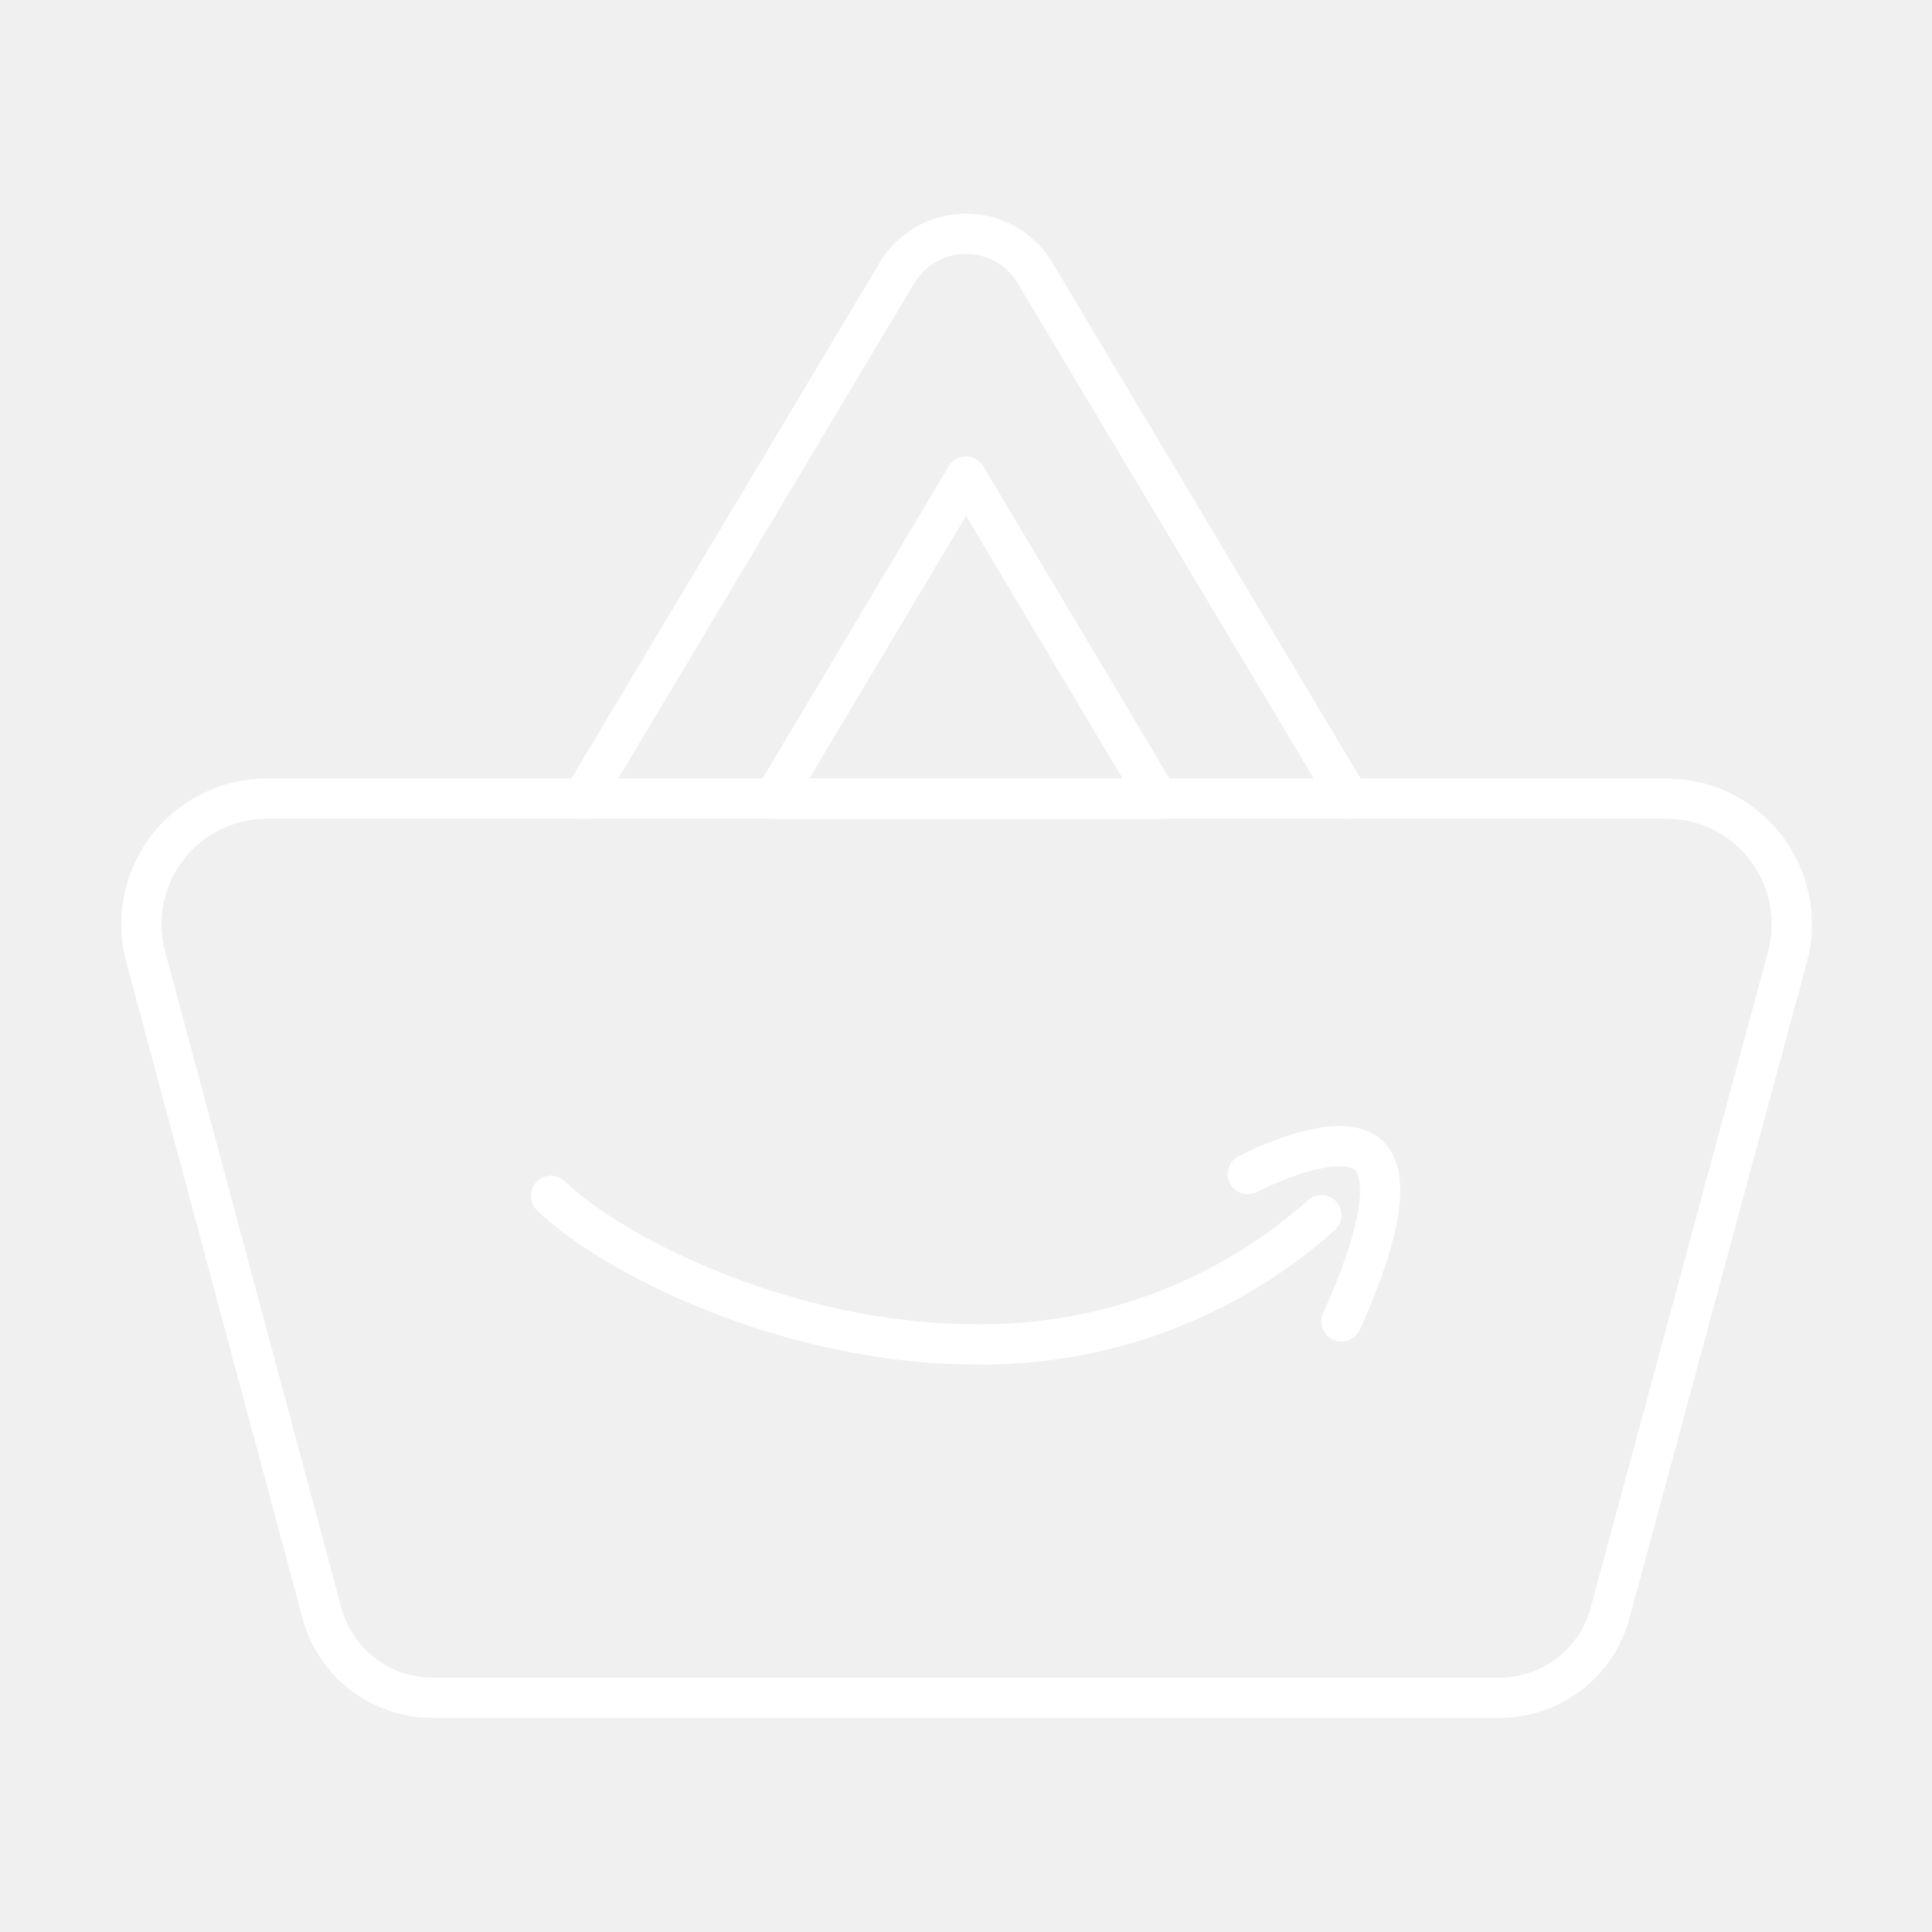
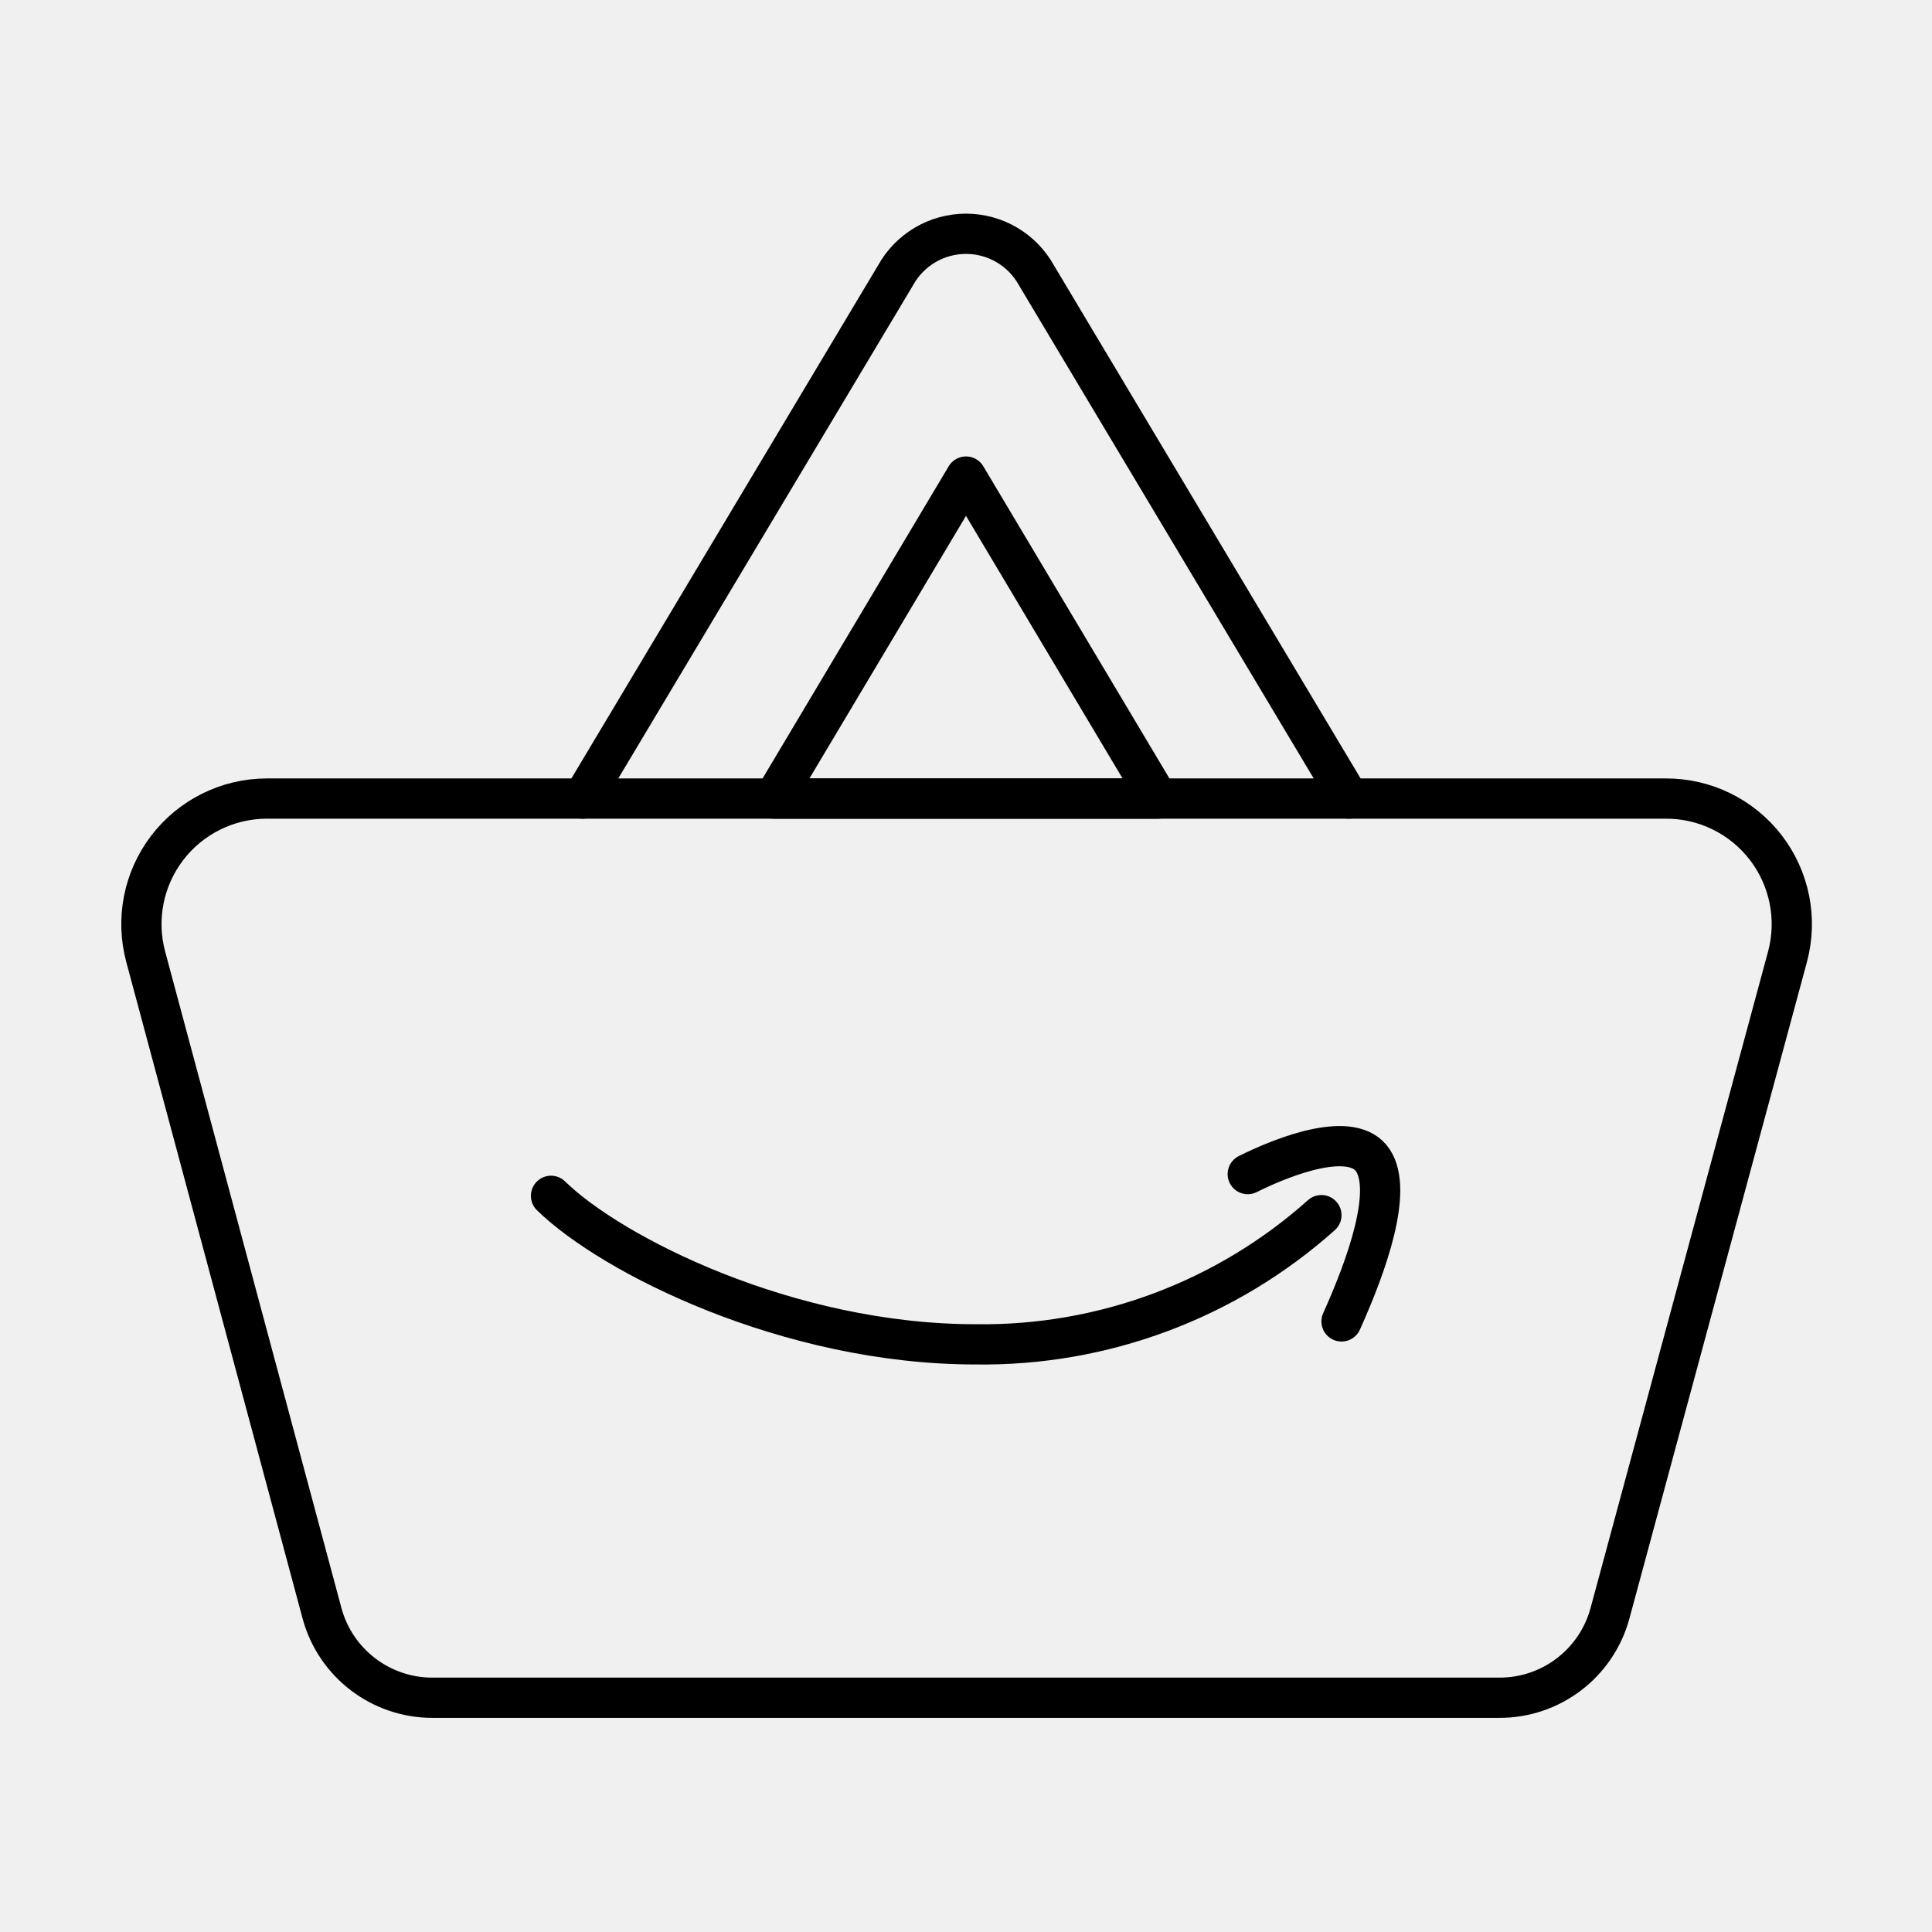
<svg xmlns="http://www.w3.org/2000/svg" viewBox="0 0 48 48">
  <defs>
-     <style>.a{fill:none;stroke:#fff;stroke-linecap:round;stroke-linejoin:round;}</style>
+     <style>.a{fill:none;stroke:#000;stroke-linecap:round;stroke-linejoin:round;}</style>
  </defs>
  <path class="a" d="M41.38,19.84H33.52l-7.77-13a2,2,0,0,0-3.5,0l-7.77,13H6.62a3.12,3.12,0,0,0-3,3.93L8,40.08a2.84,2.84,0,0,0,2.74,2.1H37.24A2.84,2.84,0,0,0,40,40.08l4.41-16.31A3.12,3.12,0,0,0,41.38,19.84ZM24,11.84l4.77,8H19.23Z" />
  <line class="a" x1="14.48" y1="19.84" x2="33.52" y2="19.84" />
  <path class="a" d="M31,29.17c.94-.47,2.61-1.1,3.11-.34s-.14,2.58-.78,4" />
  <path class="a" d="M13.69,29.71c1.49,1.46,5.88,3.69,10.55,3.69a12.63,12.63,0,0,0,8.59-3.21" />
</svg>
